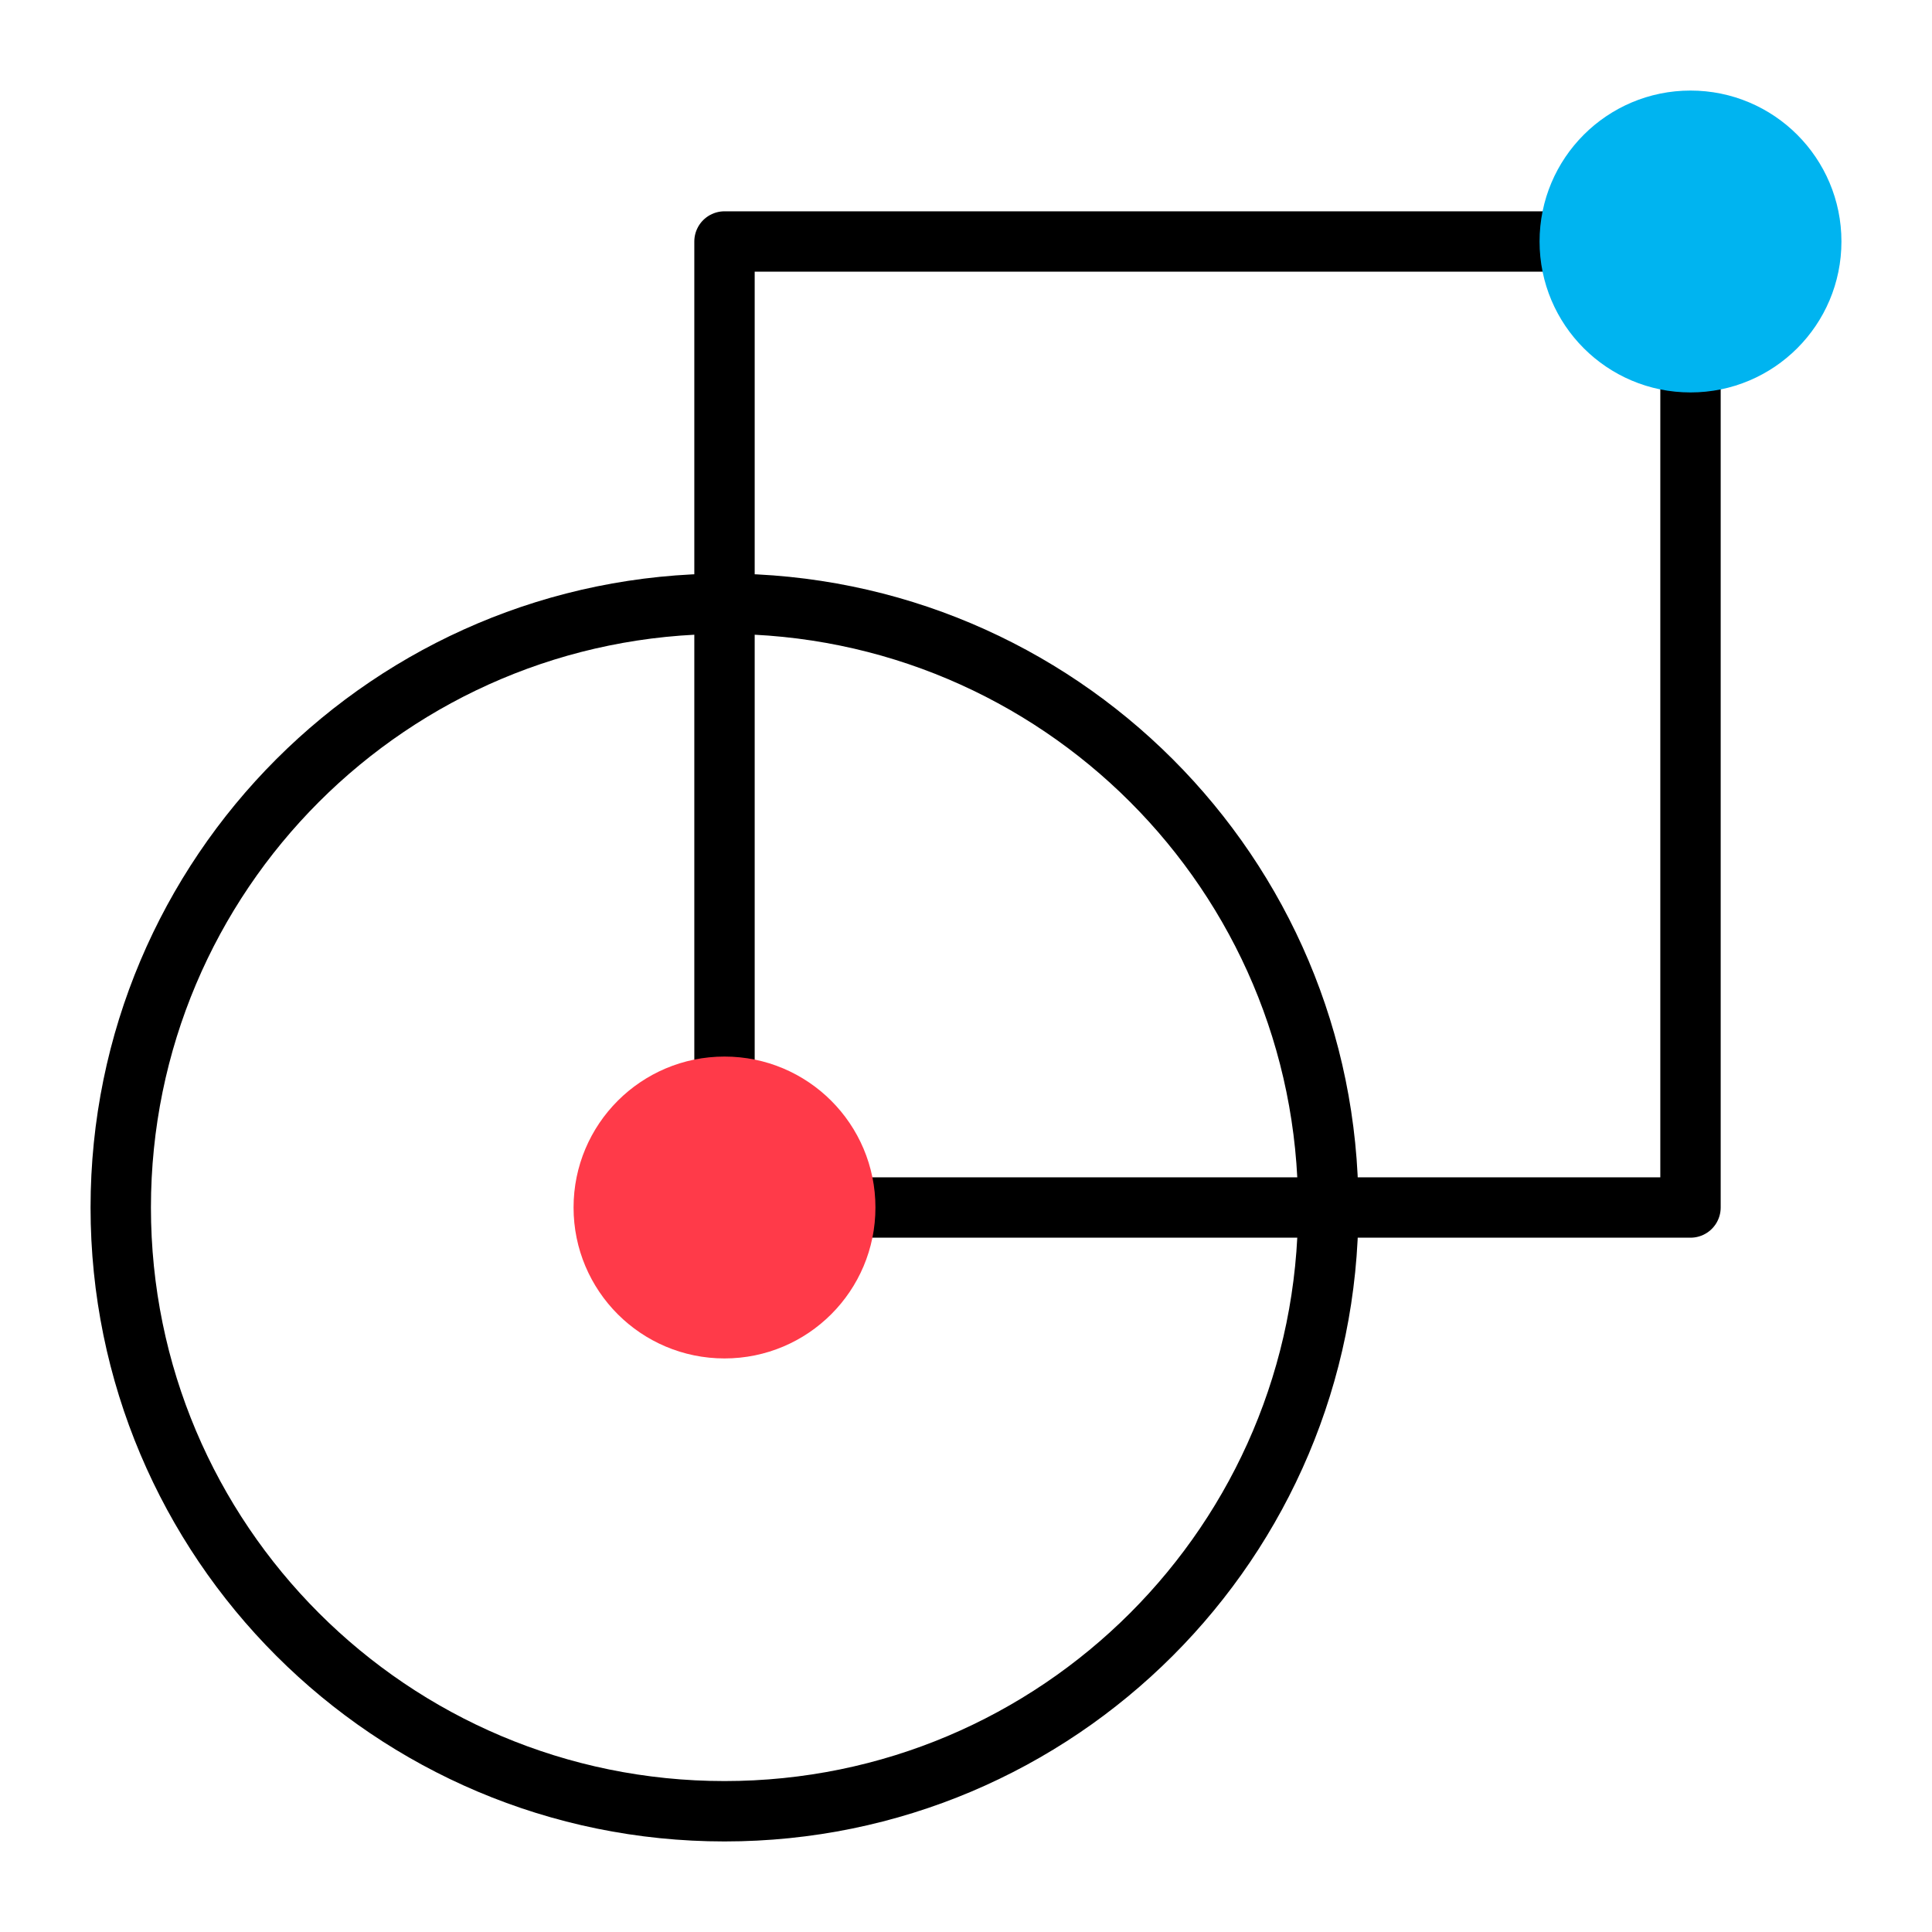
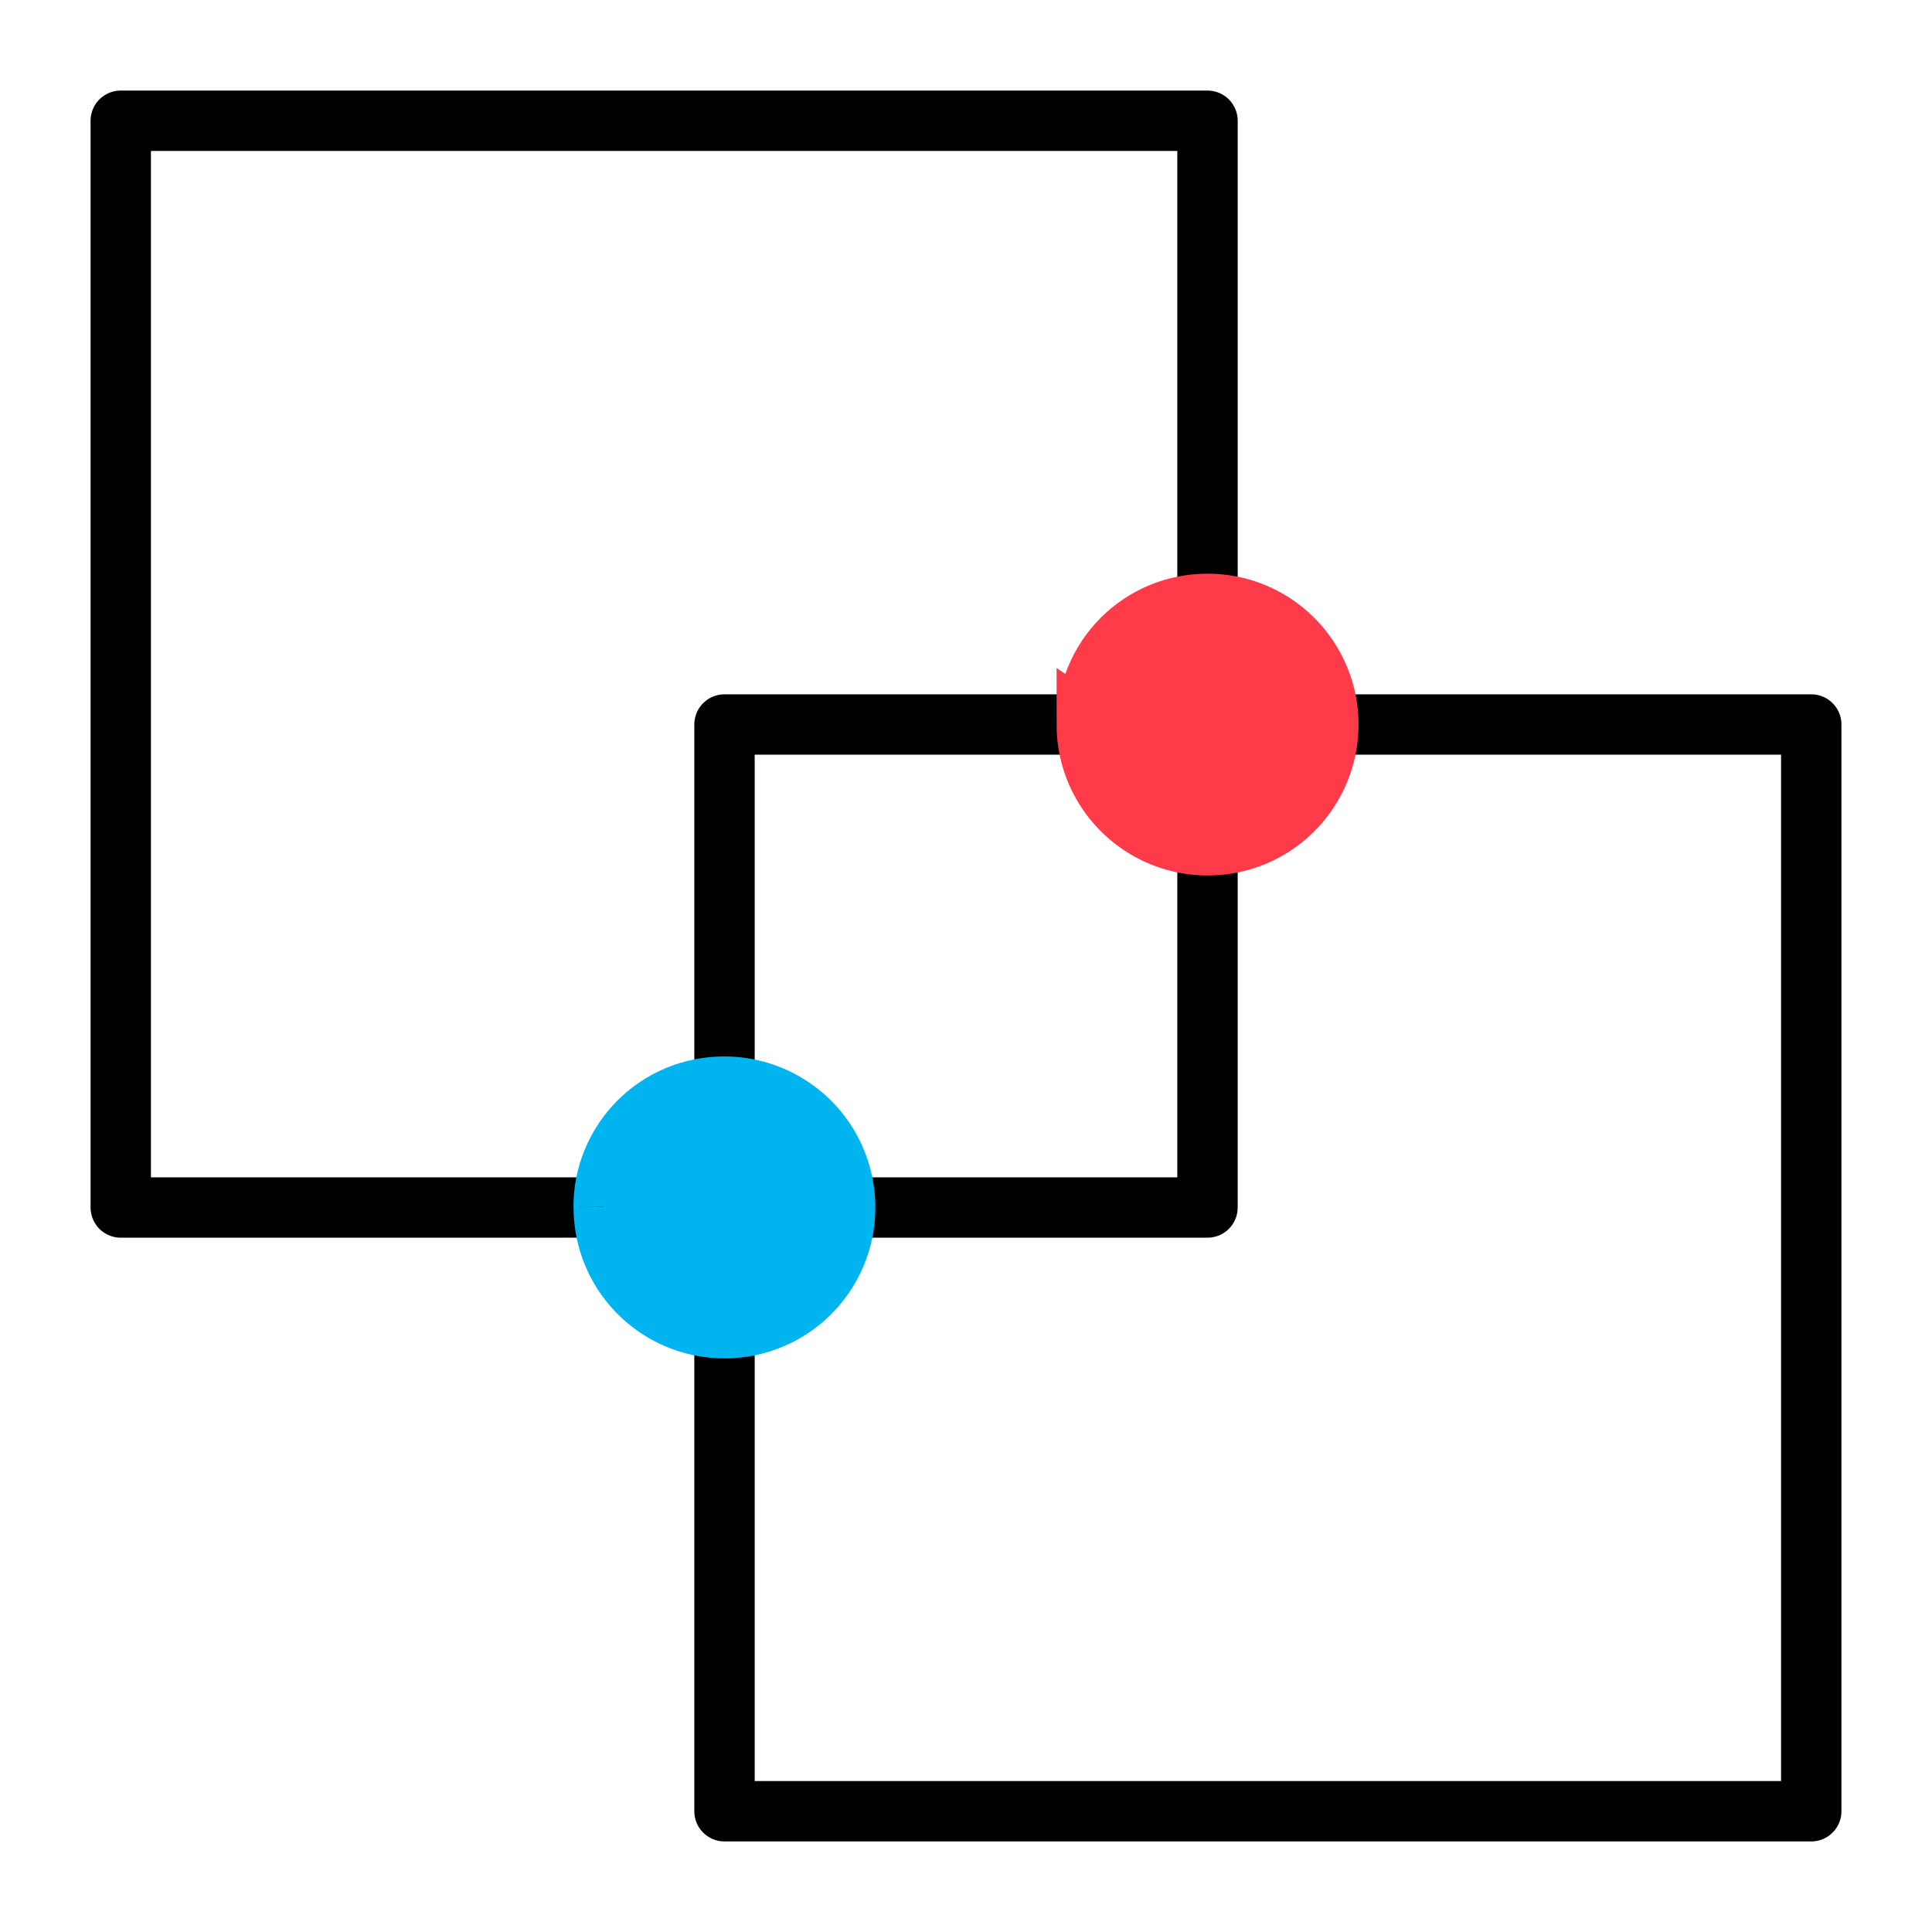
<svg xmlns="http://www.w3.org/2000/svg" fill="none" height="32" viewBox="0 0 32 32" width="32">
-   <path d="m12 30c5.523 0 10-4.477 10-10s-4.477-10-10-10c-5.523 0-10 4.477-10 10s4.477 10 10 10z" stroke="currentColor" stroke-linejoin="round" />
-   <path d="m28 4h-16v16h16z" stroke="currentColor" stroke-linejoin="round" />
-   <path d="m28 6c1.105 0 2-.895 2-2s-.895-2-2-2-2 .895-2 2 .895 2 2 2z" fill="#00b4f0" stroke="#00b4f0" />
-   <path d="m12 22c1.105 0 2-.895 2-2s-.895-2-2-2-2 .895-2 2 .895 2 2 2z" fill="#ff3a49" stroke="#ff3a49" />
+   <path d="m20 2h-18v18h18z" stroke="currentColor" stroke-linejoin="round" />
+   <path d="m30 12h-18v18h18z" stroke="currentColor" stroke-linejoin="round" />
+   <path d="m18 12c0 .396.117.783.338 1.112.22.329.533.585.899.737.366.151.768.19 1.157.113s.745-.269 1.024-.549.469-.637.546-1.026.036-.791-.117-1.156c-.153-.365-.41-.677-.74-.896-.33-.219-.717-.335-1.113-.333-.262 0-.522.052-.764.152-.242.101-.462.248-.647.434-.185.186-.332.406-.431.649s-.15.502-.149.765z" fill="#ff3a49" stroke="#ff3a49" />
+   <path d="m10 19.992c-.002.396.115.783.333 1.113.219.33.531.587.896.74.365.152.768.193 1.156.117s.746-.266 1.026-.546.472-.636.549-1.024.039-.791-.113-1.157c-.151-.366-.407-.679-.737-.899-.329-.22-.716-.338-1.112-.338-.262-.001-.522.05-.765.149s-.463.246-.649.431c-.186.185-.333.405-.434.647-.101.242-.152.502-.152.764" fill="#00b4f0" />
+   <path d="m10 19.992c-.002.396.115.783.333 1.113.219.33.531.587.896.74.365.152.768.193 1.156.117s.746-.266 1.026-.546.472-.636.549-1.024.039-.791-.113-1.157c-.151-.366-.407-.679-.737-.899-.329-.22-.716-.338-1.112-.338-.262-.001-.522.05-.765.149s-.463.246-.649.431c-.186.185-.333.405-.434.647-.101.242-.152.502-.152.764" stroke="#00b4f0" />
</svg>
